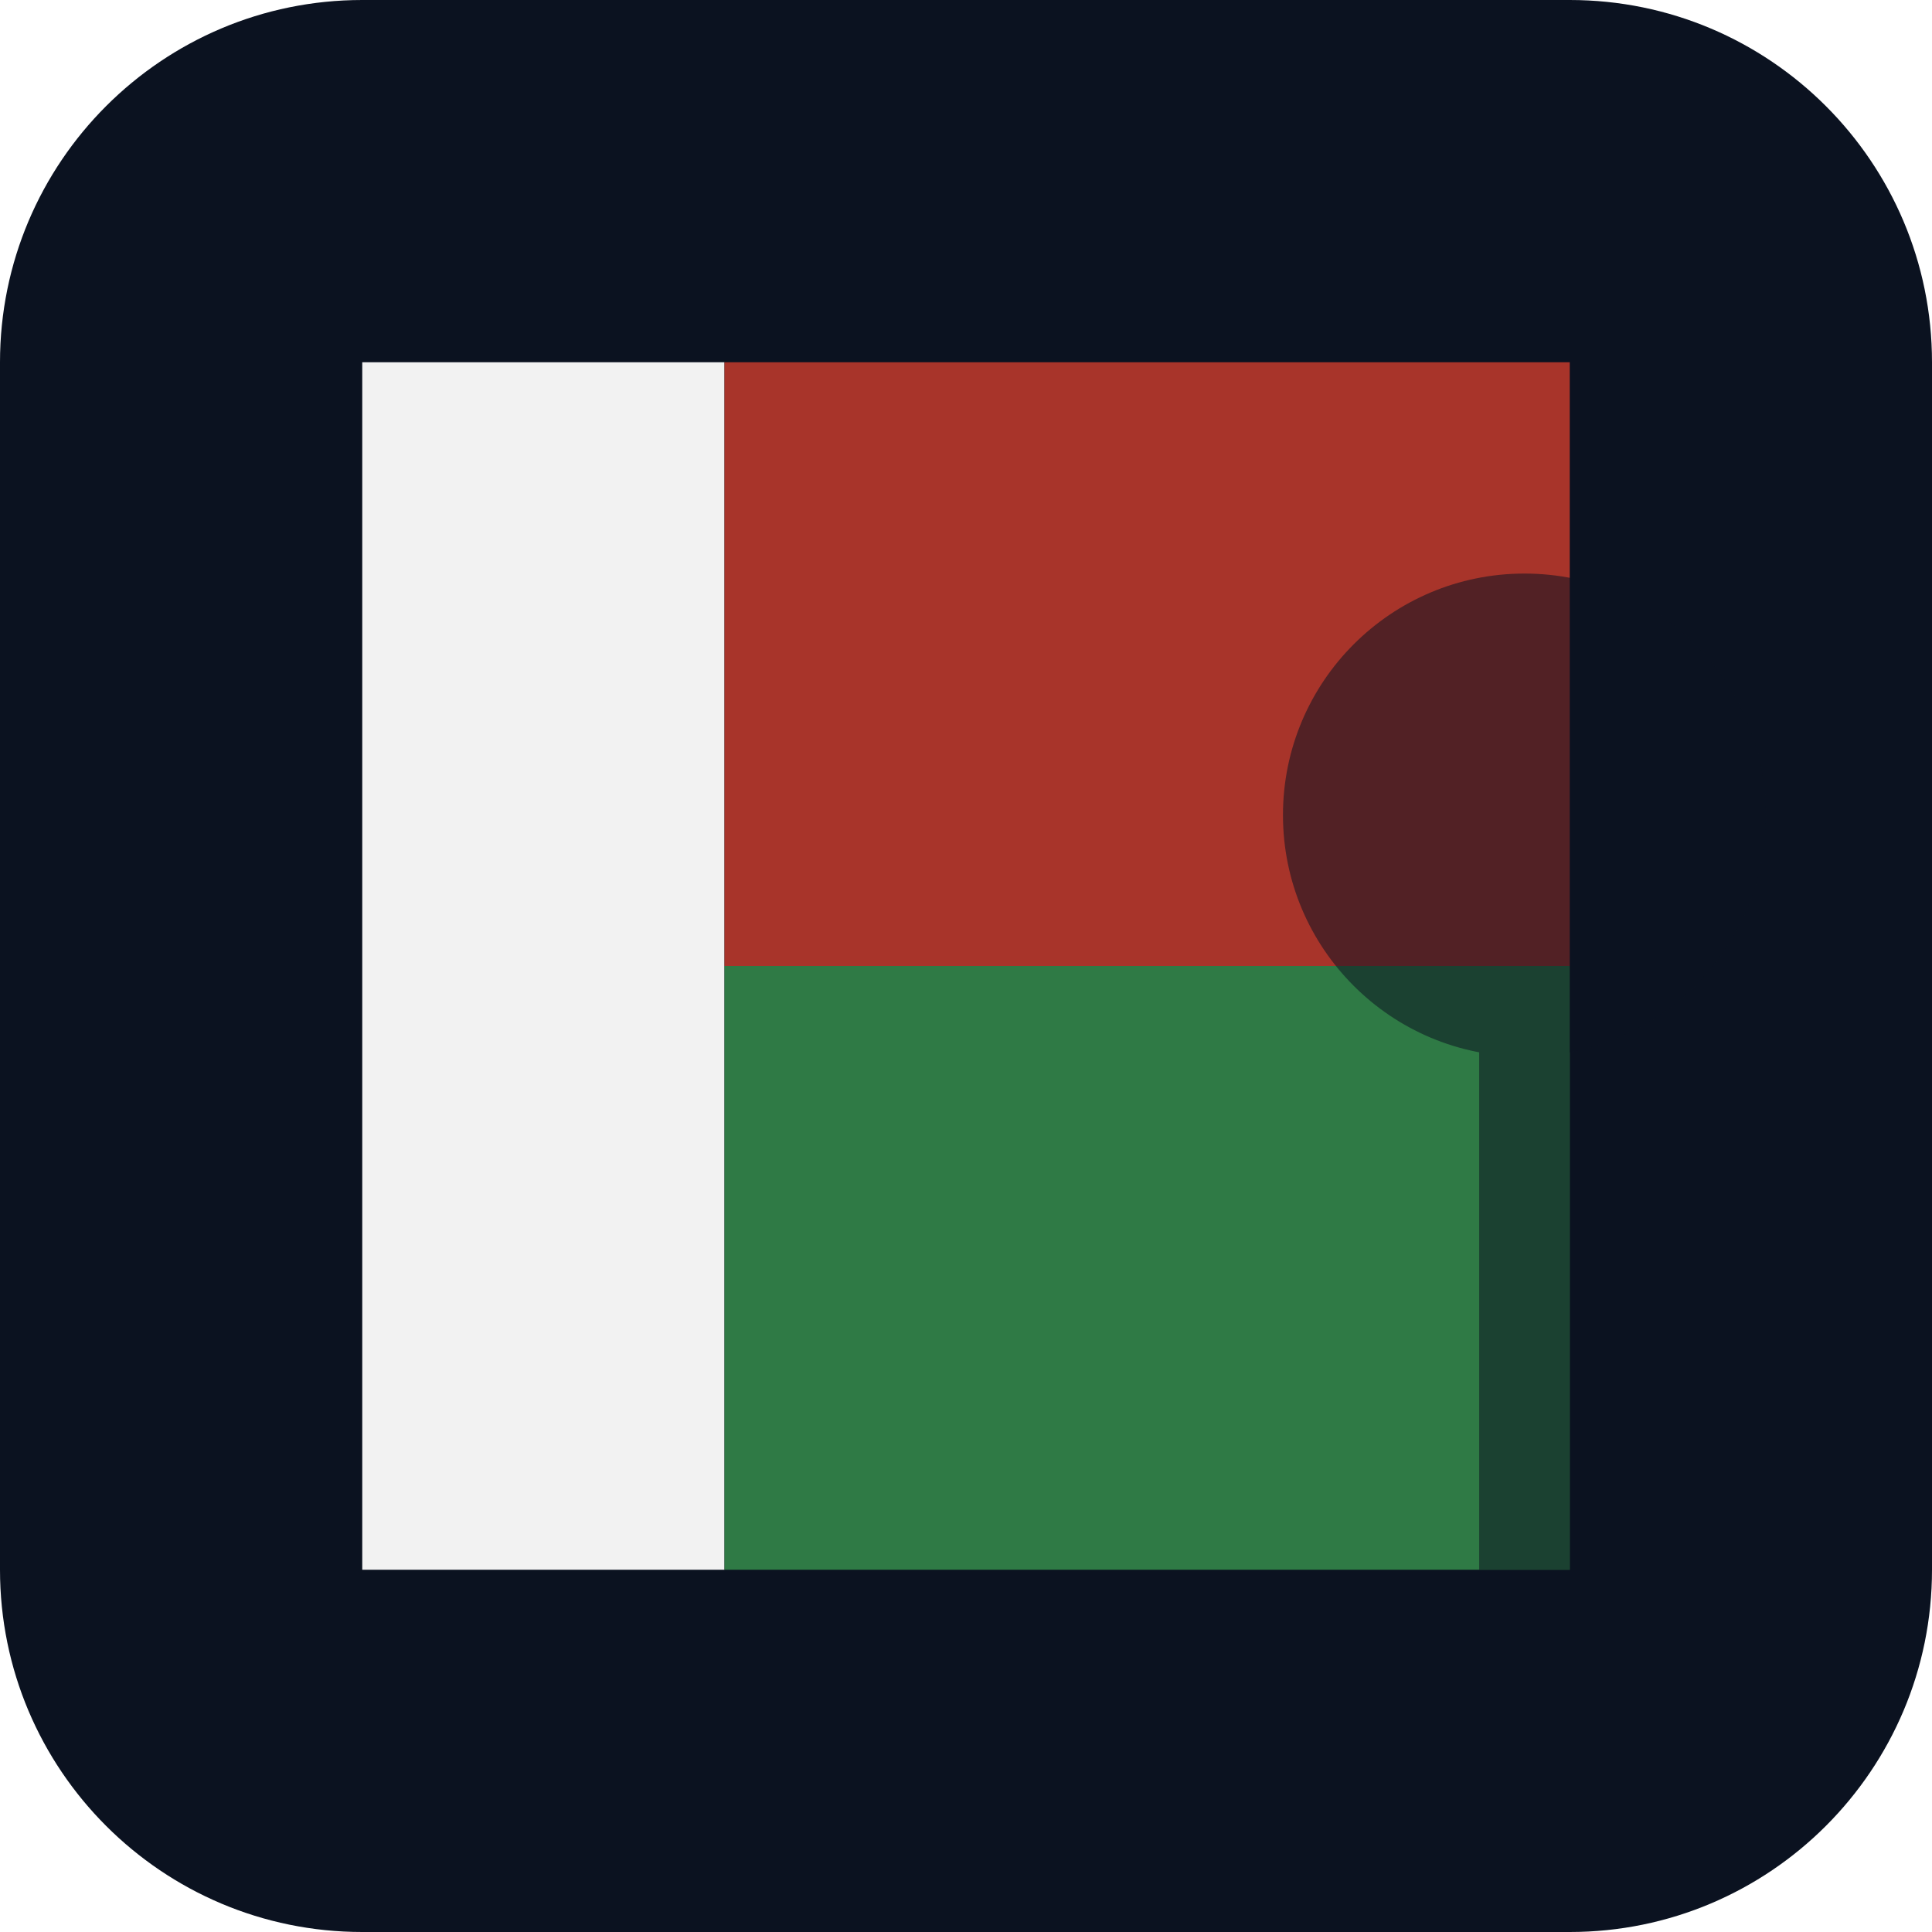
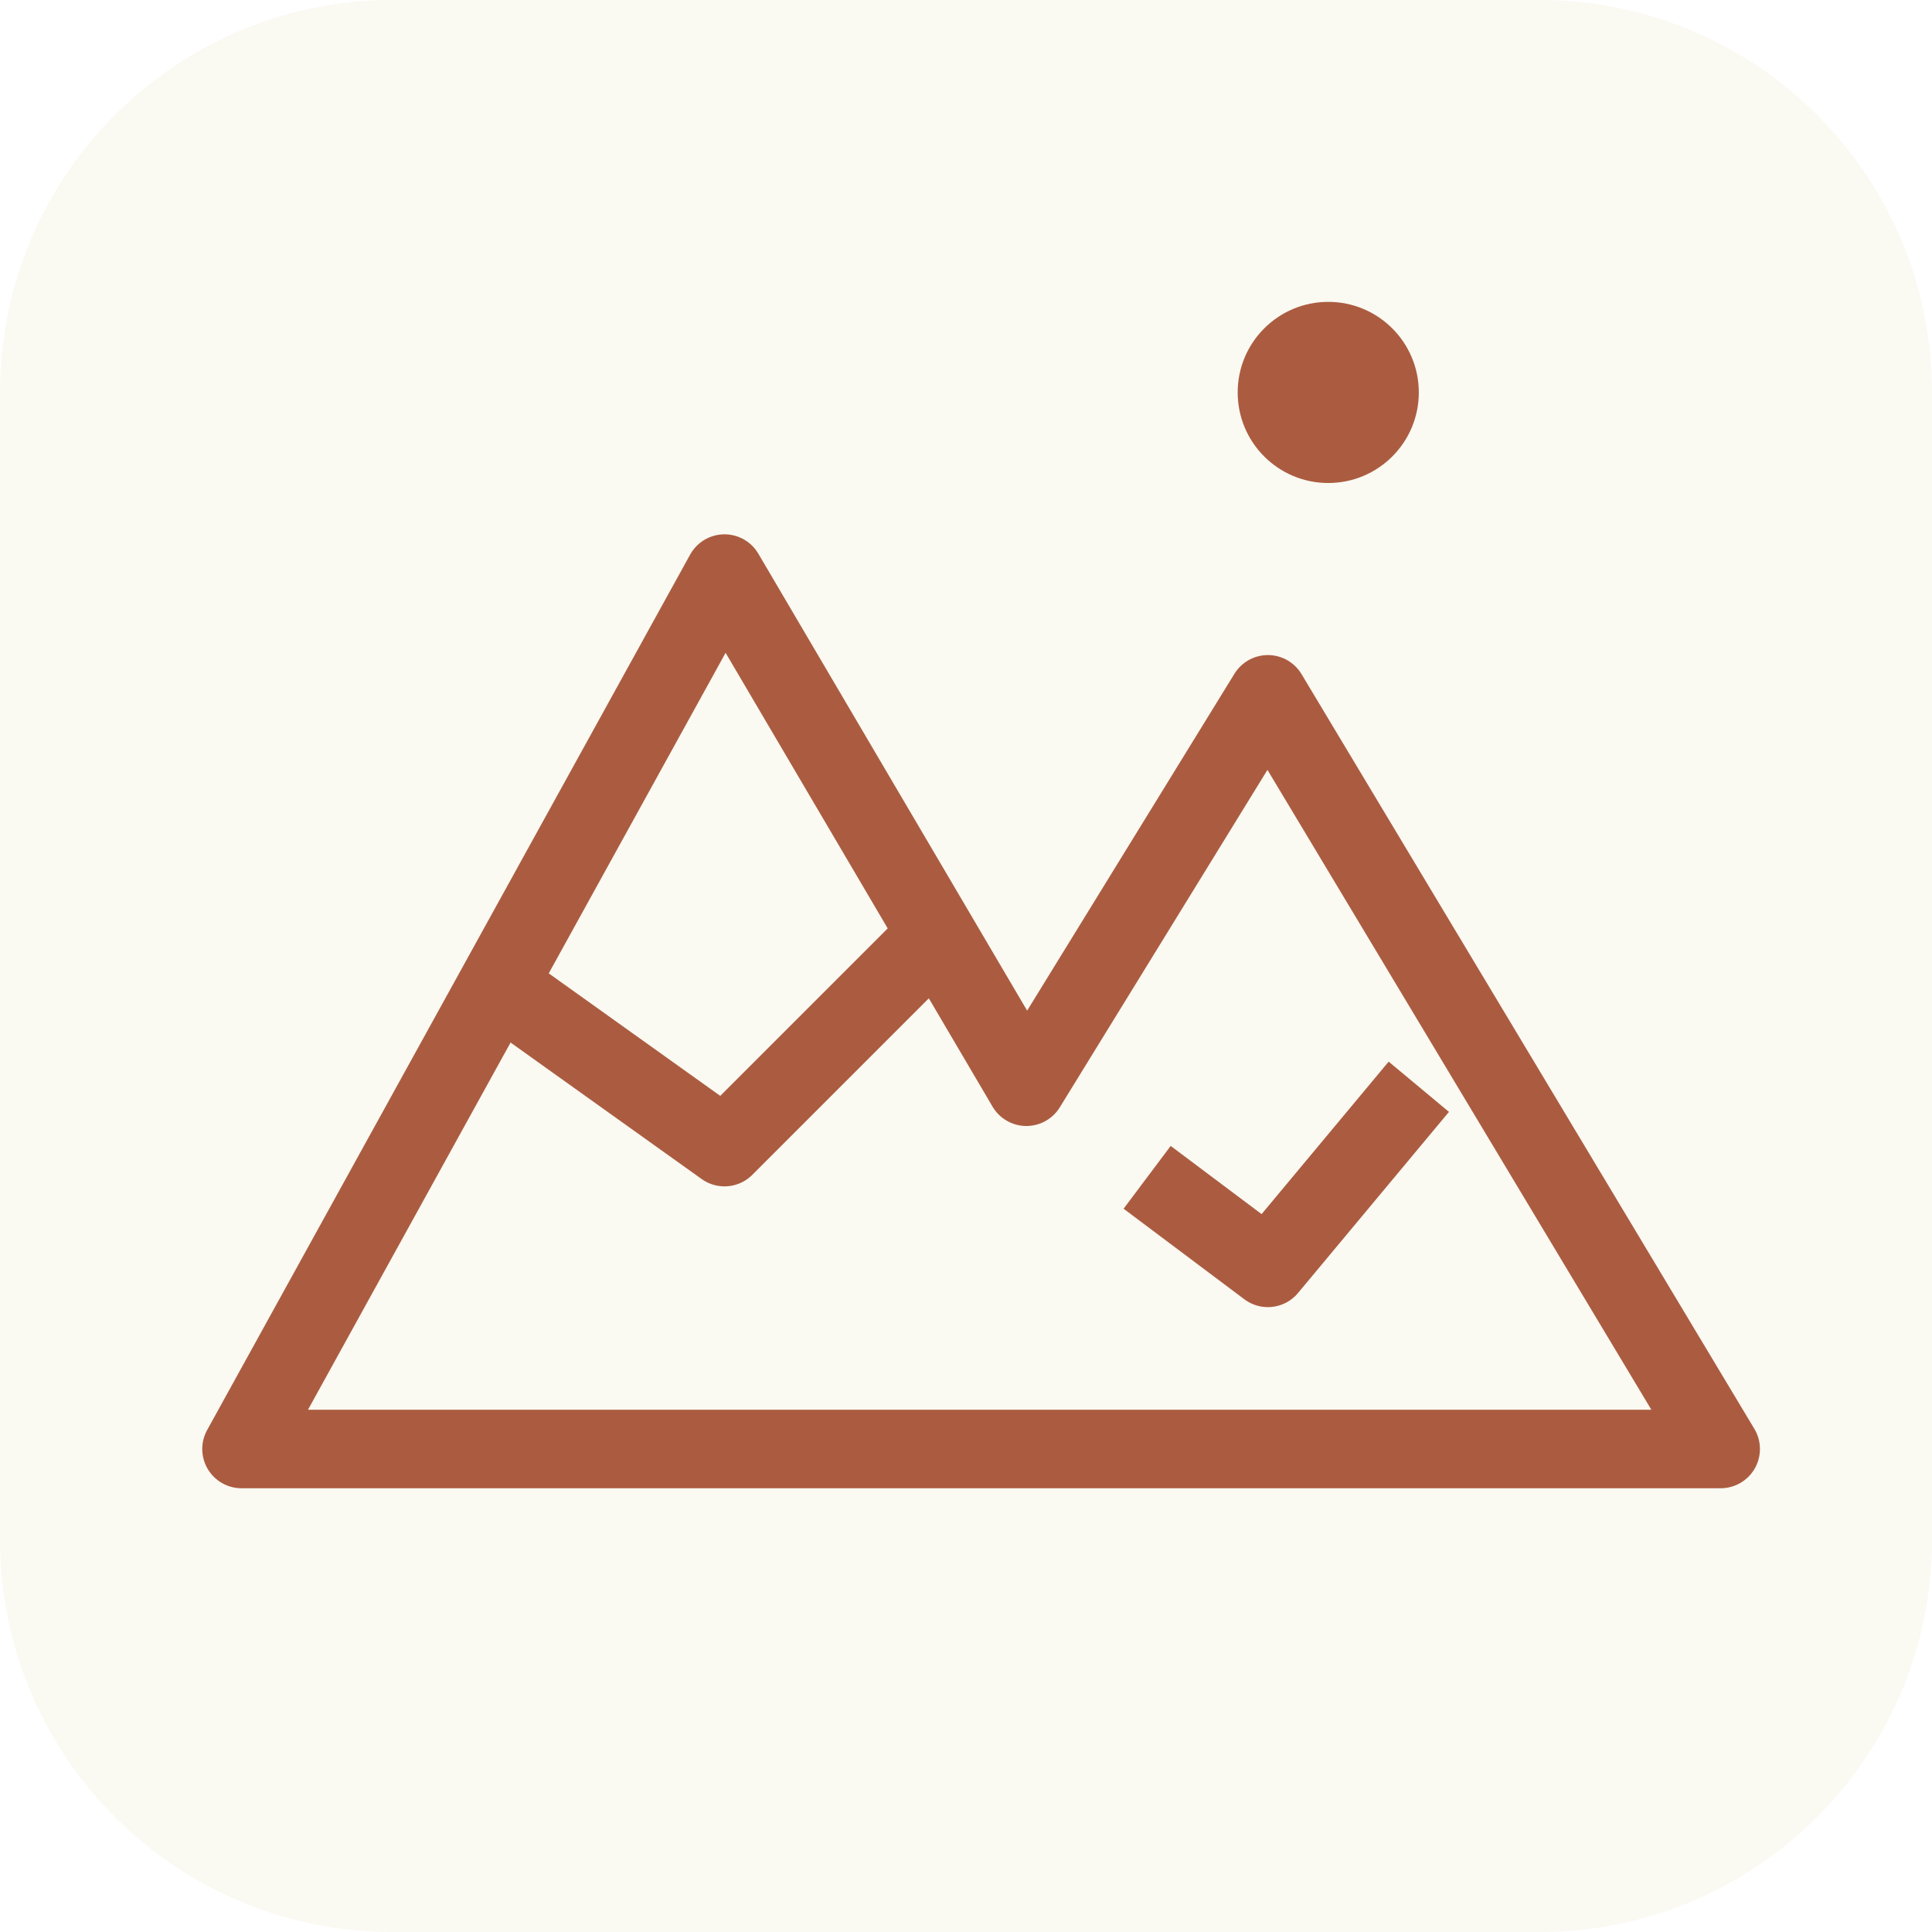
- <svg xmlns="http://www.w3.org/2000/svg" viewBox="0 0 64 64" width="64" height="64">
-   <rect width="64" height="64" rx="12" fill="#0b1220" />
-   <rect x="12" y="12" width="12" height="40" fill="#f2f2f2" />
-   <rect x="24" y="12" width="28" height="20" fill="#a8342a" />
-   <rect x="24" y="32" width="28" height="20" fill="#2f7a45" />
-   <g fill="#0b1220" opacity="0.55">
-     <rect x="49" y="30" width="3" height="22" />
-     <circle cx="50.5" cy="27" r="8" />
+ <svg xmlns="http://www.w3.org/2000/svg" viewBox="0 0 64 64">
+   <rect width="64" height="64" rx="13" fill="#faf9f2" />
+   <g fill="none" stroke="#ab5c40" stroke-width="2.6" stroke-linejoin="round">
+     <path d="m8 48 16-29 10 17 8-13 15 25H8Z" />
+     <path d="m17 33 7 5 7-7m7 8 4 3 5-6" />
  </g>
+   <circle cx="44" cy="13" r="3" fill="#ab5c40" />
</svg>
